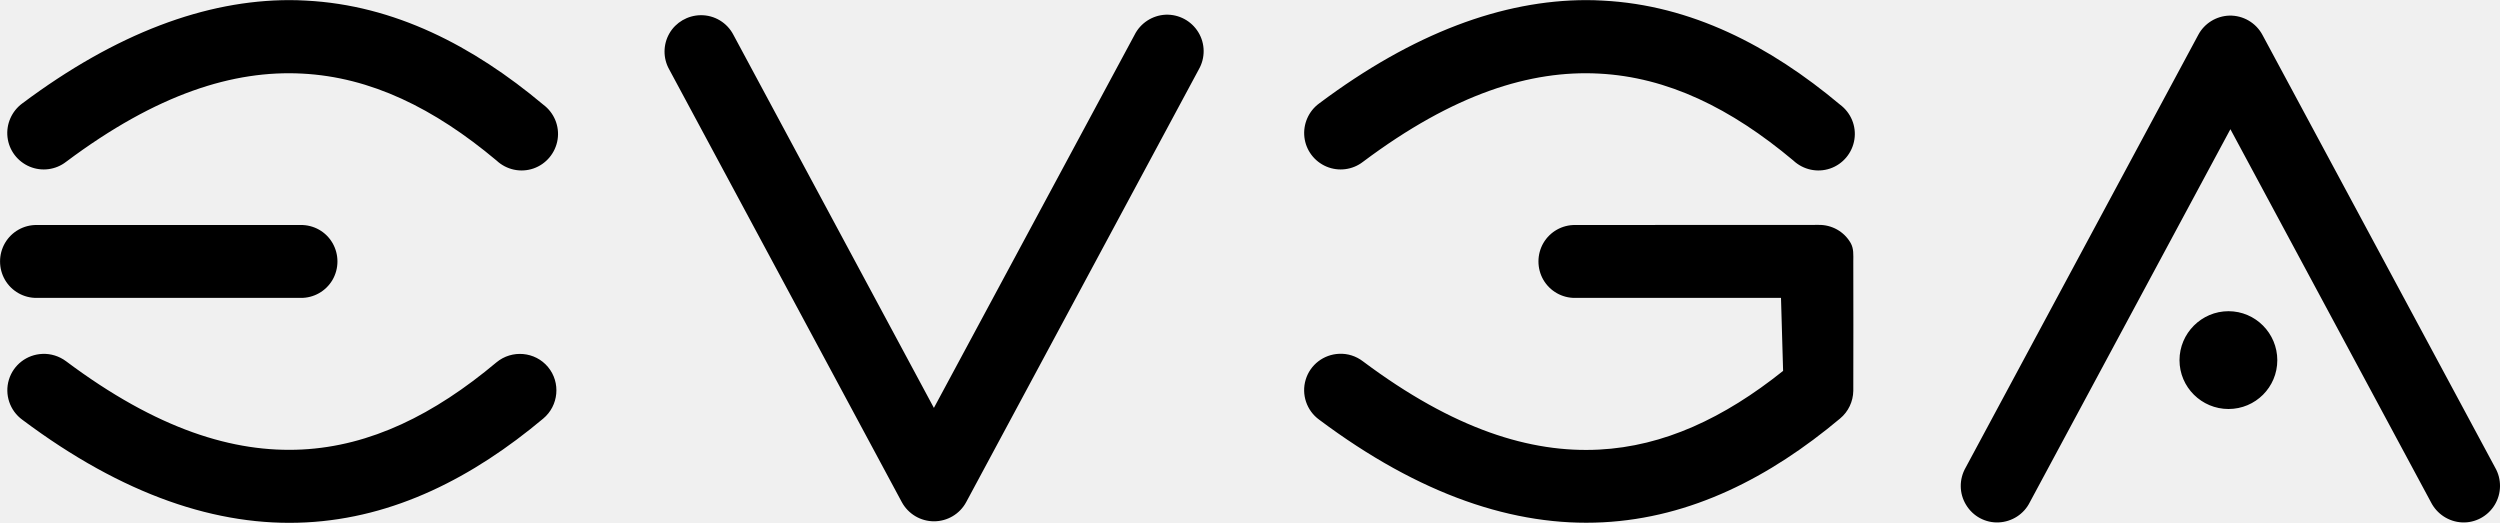
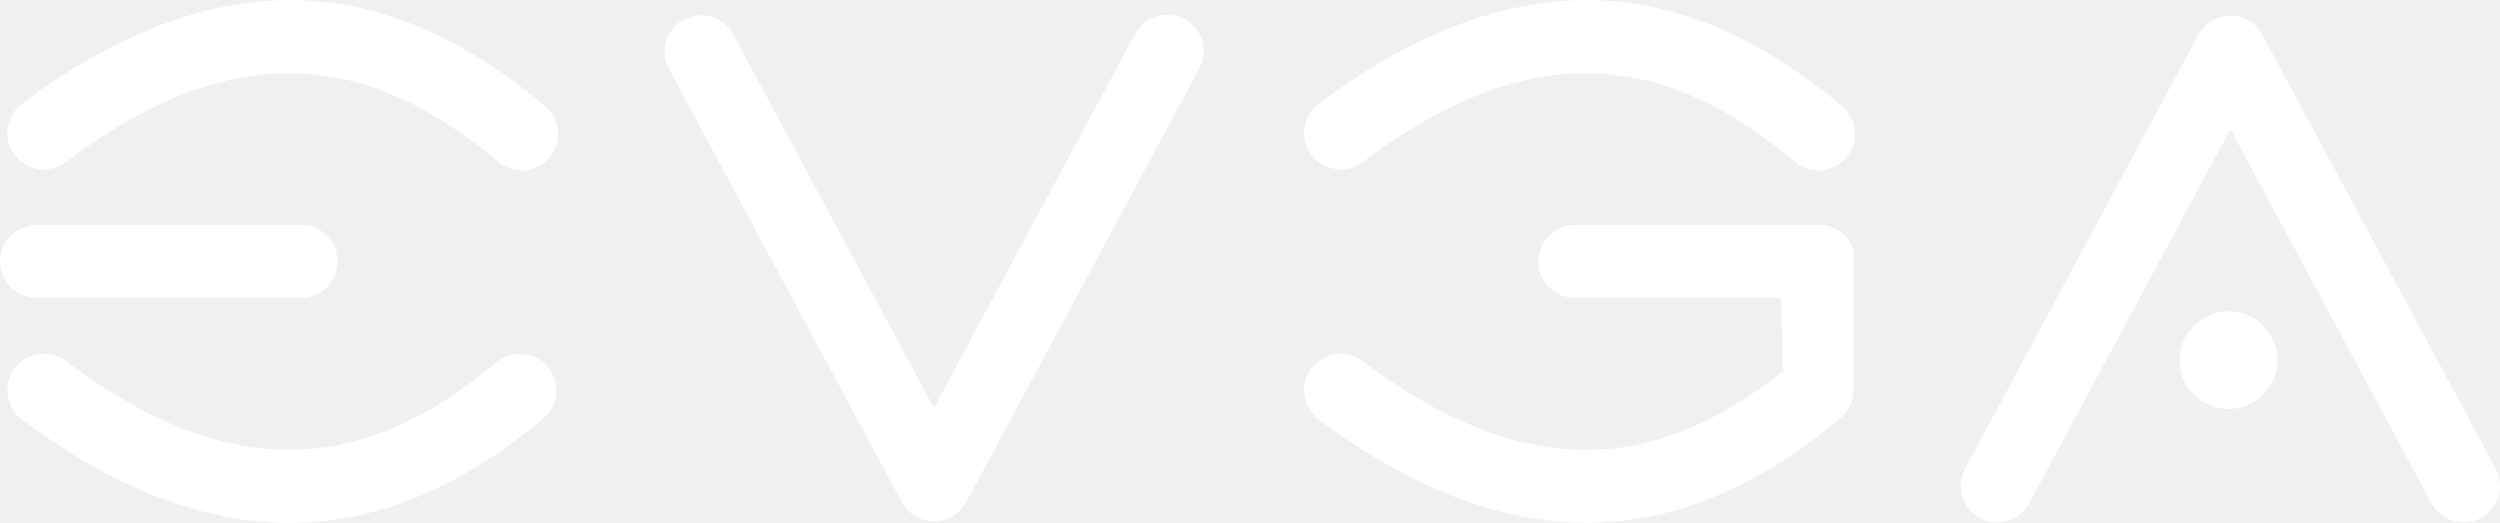
- <svg xmlns="http://www.w3.org/2000/svg" version="1.1" id="Layer_1" x="0px" y="0px" viewBox="0 0 2500 523" style="enable-background:new 0 0 2500 523;" xml:space="preserve">
+ <svg xmlns="http://www.w3.org/2000/svg" version="1.1" id="Layer_1" x="0px" y="0px" viewBox="0 0 2500 523" style="enable-background:new 0 0 2500 523;" xml:space="preserve" fill="#fff">
  <path class="st0" d="M289.4,0.1C205.9,0.2,116.6,32.9,22.3,103.4C11.7,111.2,6,124.1,7.5,137.2c1.5,13.1,10,24.3,22.1,29.4  c12.1,5.1,26.1,3.3,36.5-4.8C157.2,93.6,233.8,70,302.2,73.6c68.4,3.5,131.8,34.5,194.3,86.9c9.9,9.3,24.1,12.4,36.9,8  c12.8-4.4,22.1-15.6,24.2-29c2.1-13.4-3.5-26.8-14.4-34.9C472.9,45.7,394.3,5.1,306,0.6C300.5,0.3,294.9,0.1,289.4,0.1z M1586.3,0.1  c-83.5,0.1-172.8,32.7-267.1,103.3c-10.6,7.7-16.3,20.7-14.8,33.8c1.5,13.1,10,24.3,22.1,29.4c12.1,5.1,26.1,3.3,36.5-4.8  C1454,93.6,1530.7,70,1599,73.6c68.4,3.5,131.8,34.5,194.3,86.9c9.9,9.3,24.1,12.4,36.9,8c12.8-4.4,22.1-15.6,24.2-29  c2.1-13.4-3.5-26.8-14.4-34.9c-70.3-58.9-148.9-99.5-237.2-104C1597.4,0.3,1591.8,0.1,1586.3,0.1z M1165.7,14.7  c-13.3,0.6-25.3,8.4-31.2,20.3L933.9,407.9L733.5,35c-6.3-12.3-19-20-32.9-19.8c-12.9,0.2-24.8,7.1-31.2,18.2  c-6.4,11.1-6.5,24.8-0.2,36l232.6,432.7c6.4,11.8,18.7,19.2,32.2,19.2c13.4,0,25.8-7.3,32.2-19.2l232.6-432.7  c6.6-11.5,6.5-25.8-0.5-37.2C1191.4,20.9,1178.9,14.2,1165.7,14.7L1165.7,14.7z M2229.4,15.6c-13.1,0.4-25.1,7.8-31.2,19.4  l-232.6,432.7c-6.6,11.6-6.5,25.8,0.5,37.2c6.9,11.4,19.3,18.1,32.6,17.5c13.3-0.6,25.3-8.3,31.2-20.3l200.5-372.9l200.5,372.9  c6,11.9,17.9,19.7,31.2,20.3c13.3,0.6,25.7-6.2,32.6-17.5c6.9-11.4,7.1-25.7,0.5-37.2L2262.5,35C2256,22.8,2243.2,15.3,2229.4,15.6  L2229.4,15.6z M36.9,225c-13.1-0.2-25.3,6.7-31.9,18c-6.6,11.4-6.6,25.5,0,36.9c6.6,11.3,18.8,18.2,31.9,18h263.7  c13.1,0.2,25.3-6.7,31.9-18c6.6-11.4,6.6-25.5,0-36.9c-6.6-11.4-18.8-18.2-31.9-18H36.9z M1575.3,225c-13.1-0.2-25.3,6.7-31.9,18  c-6.6,11.4-6.6,25.5,0,36.9c6.6,11.3,18.8,18.2,31.9,18H1781l2.1,73c-59.2,47.3-119.5,75.4-184.1,78.7  c-68.4,3.5-145-20.1-236.1-88.3c-6.8-5.2-15.2-7.9-23.7-7.5c-15.5,0.6-29,10.9-33.5,25.8c-4.5,14.8,0.9,31,13.5,40.1  c100.6,75.3,195.4,107.2,283.7,102.6c88.3-4.5,166.9-44.9,237.2-103.8c8.2-6.8,13-16.9,13.2-27.6c0.2-10.3,0-123.2,0-129.5  c0-6.4,0.6-12.8-2.7-18.5c-6.6-11.4-18.8-18.2-31.9-18L1575.3,225L1575.3,225L1575.3,225z M2228.5,311.2c-27,0-49,22.1-49,49  c0,27,22.1,48.8,49,48.8c27,0,48.8-21.8,48.8-48.8C2277.3,333.3,2255.5,311.2,2228.5,311.2L2228.5,311.2z M42.4,353.9  c-15.5,0.6-29,10.9-33.5,25.8c-4.5,14.8,0.9,31,13.5,40.1C122.9,495.1,217.7,527,306,522.4c88.3-4.5,166.9-44.9,237.2-103.8  c15.5-12.9,17.7-36.1,4.8-51.6c-12.9-15.5-36.1-17.5-51.6-4.6c-62.5,52.4-126,83.6-194.3,87.1c-68.4,3.5-145-20.1-236.1-88.3  C59.3,356.2,50.9,353.5,42.4,353.9L42.4,353.9z" />
</svg>
